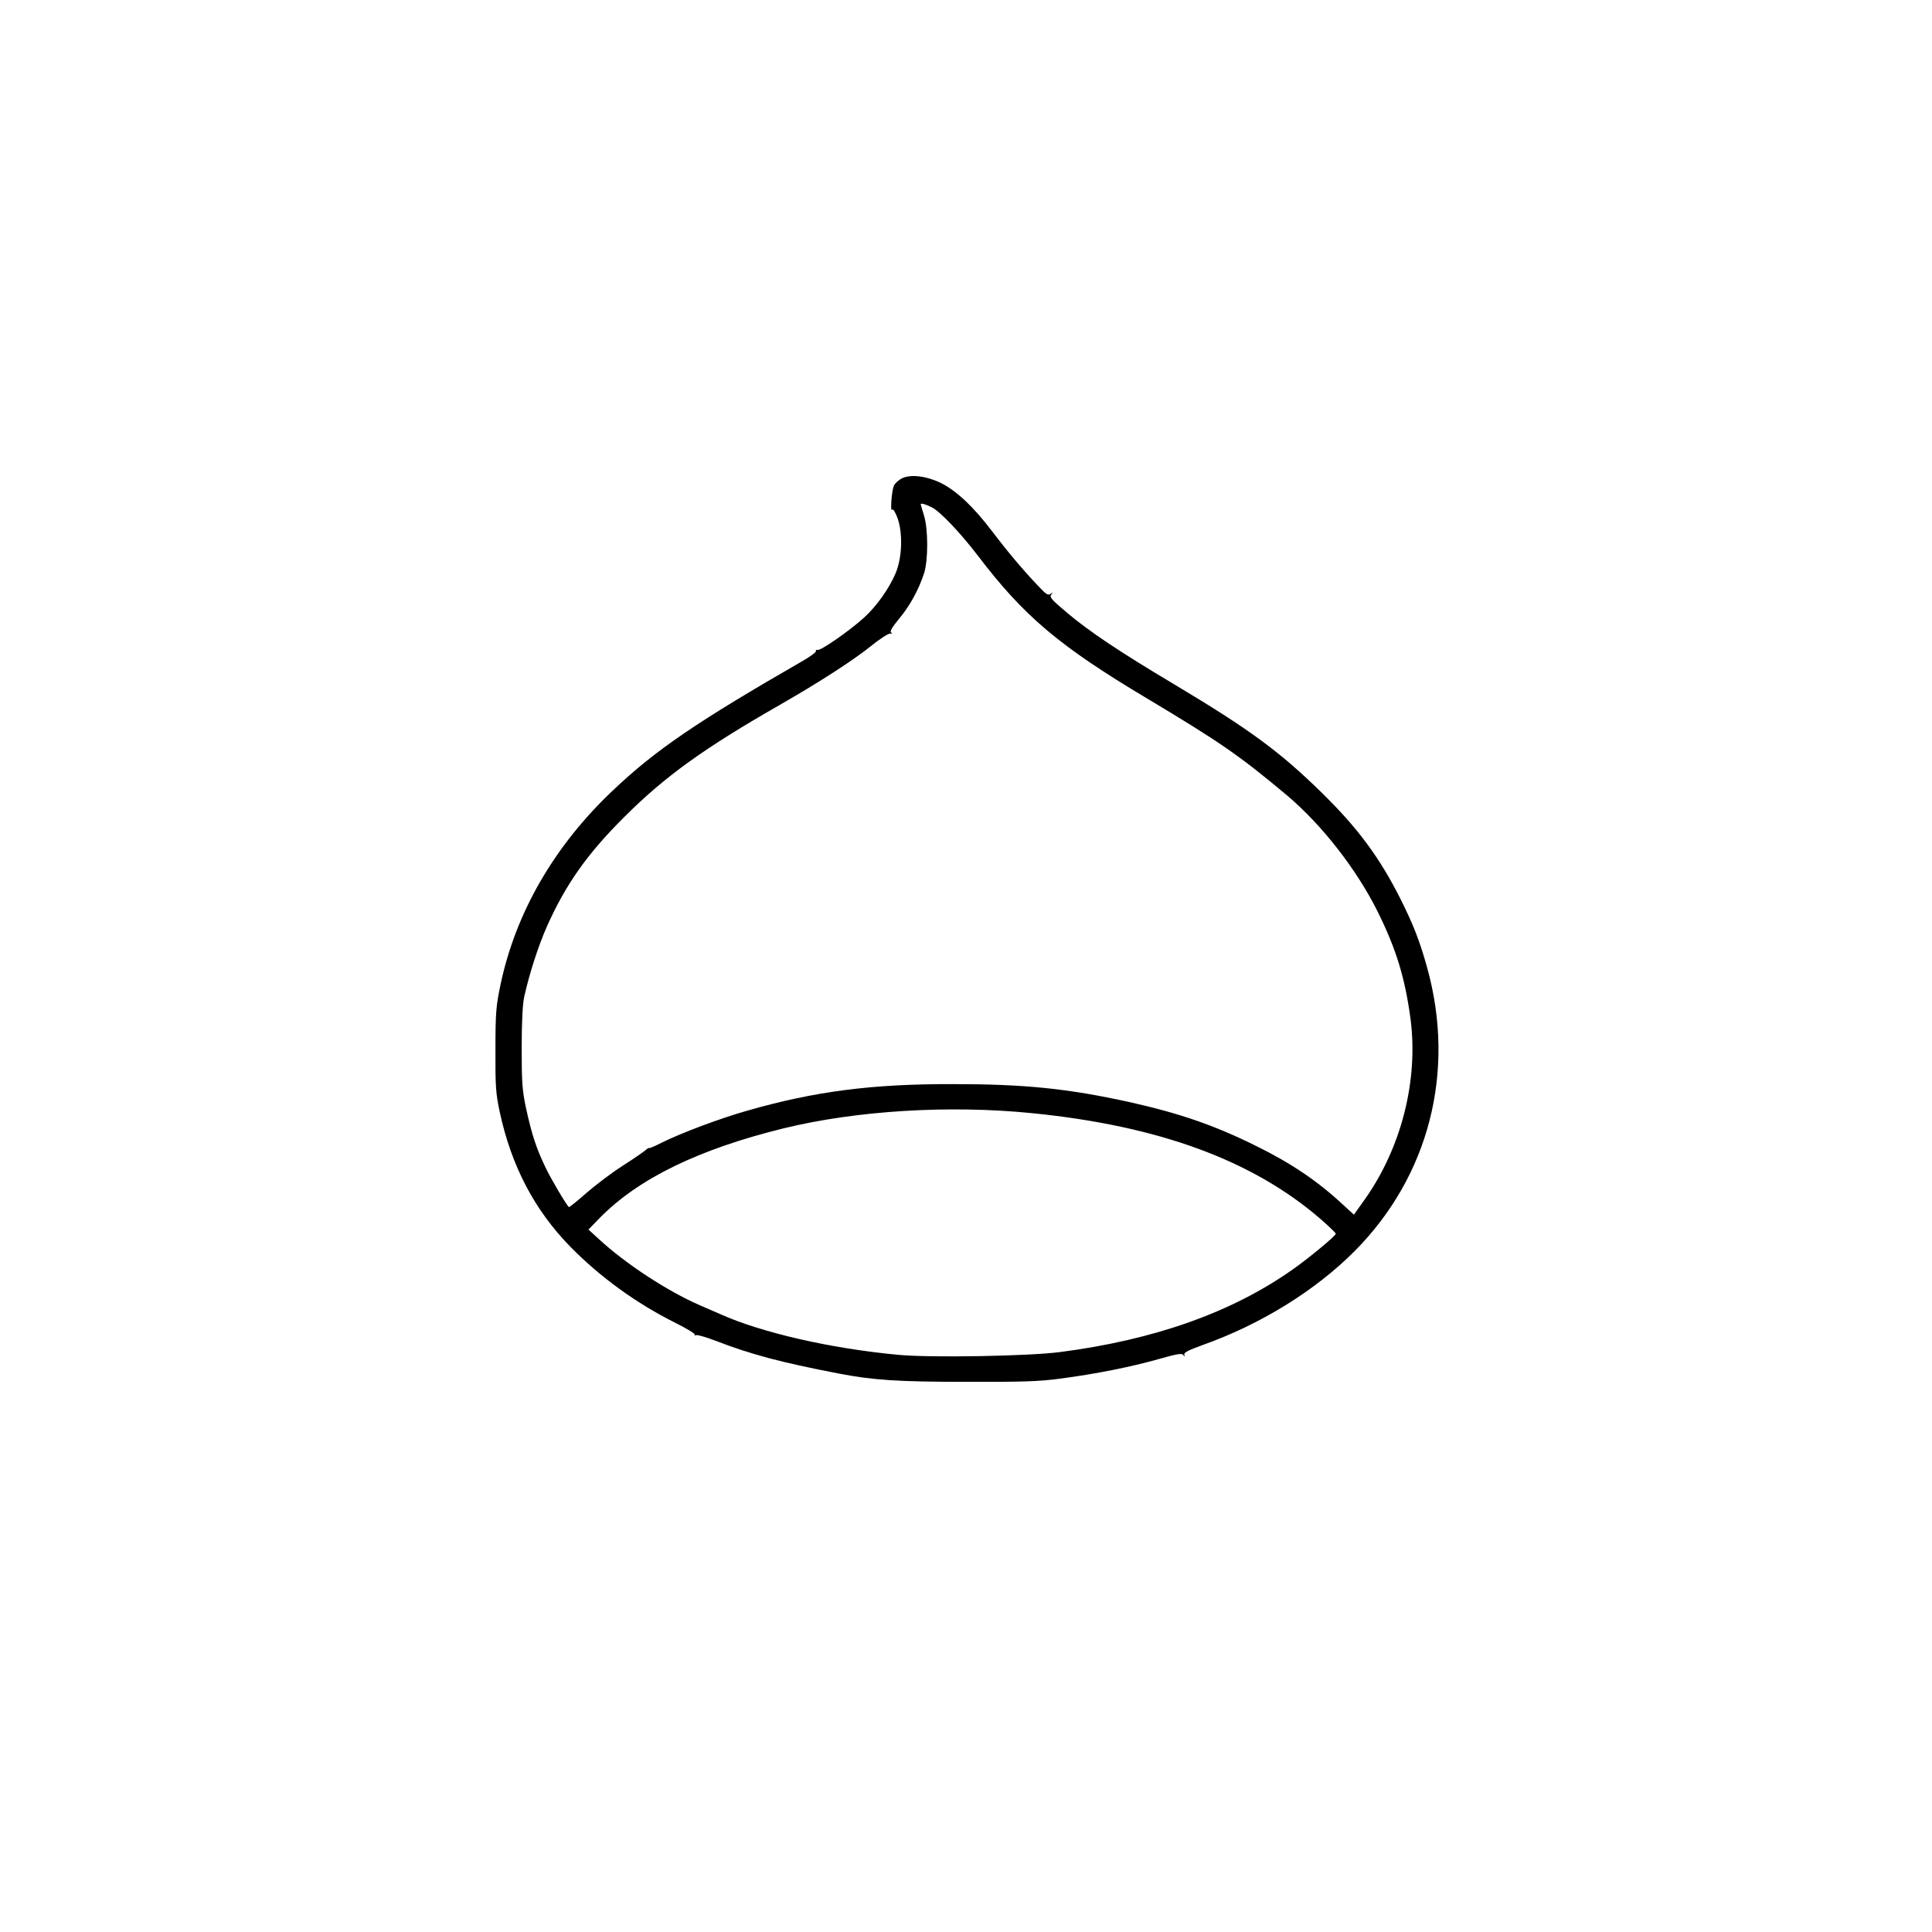
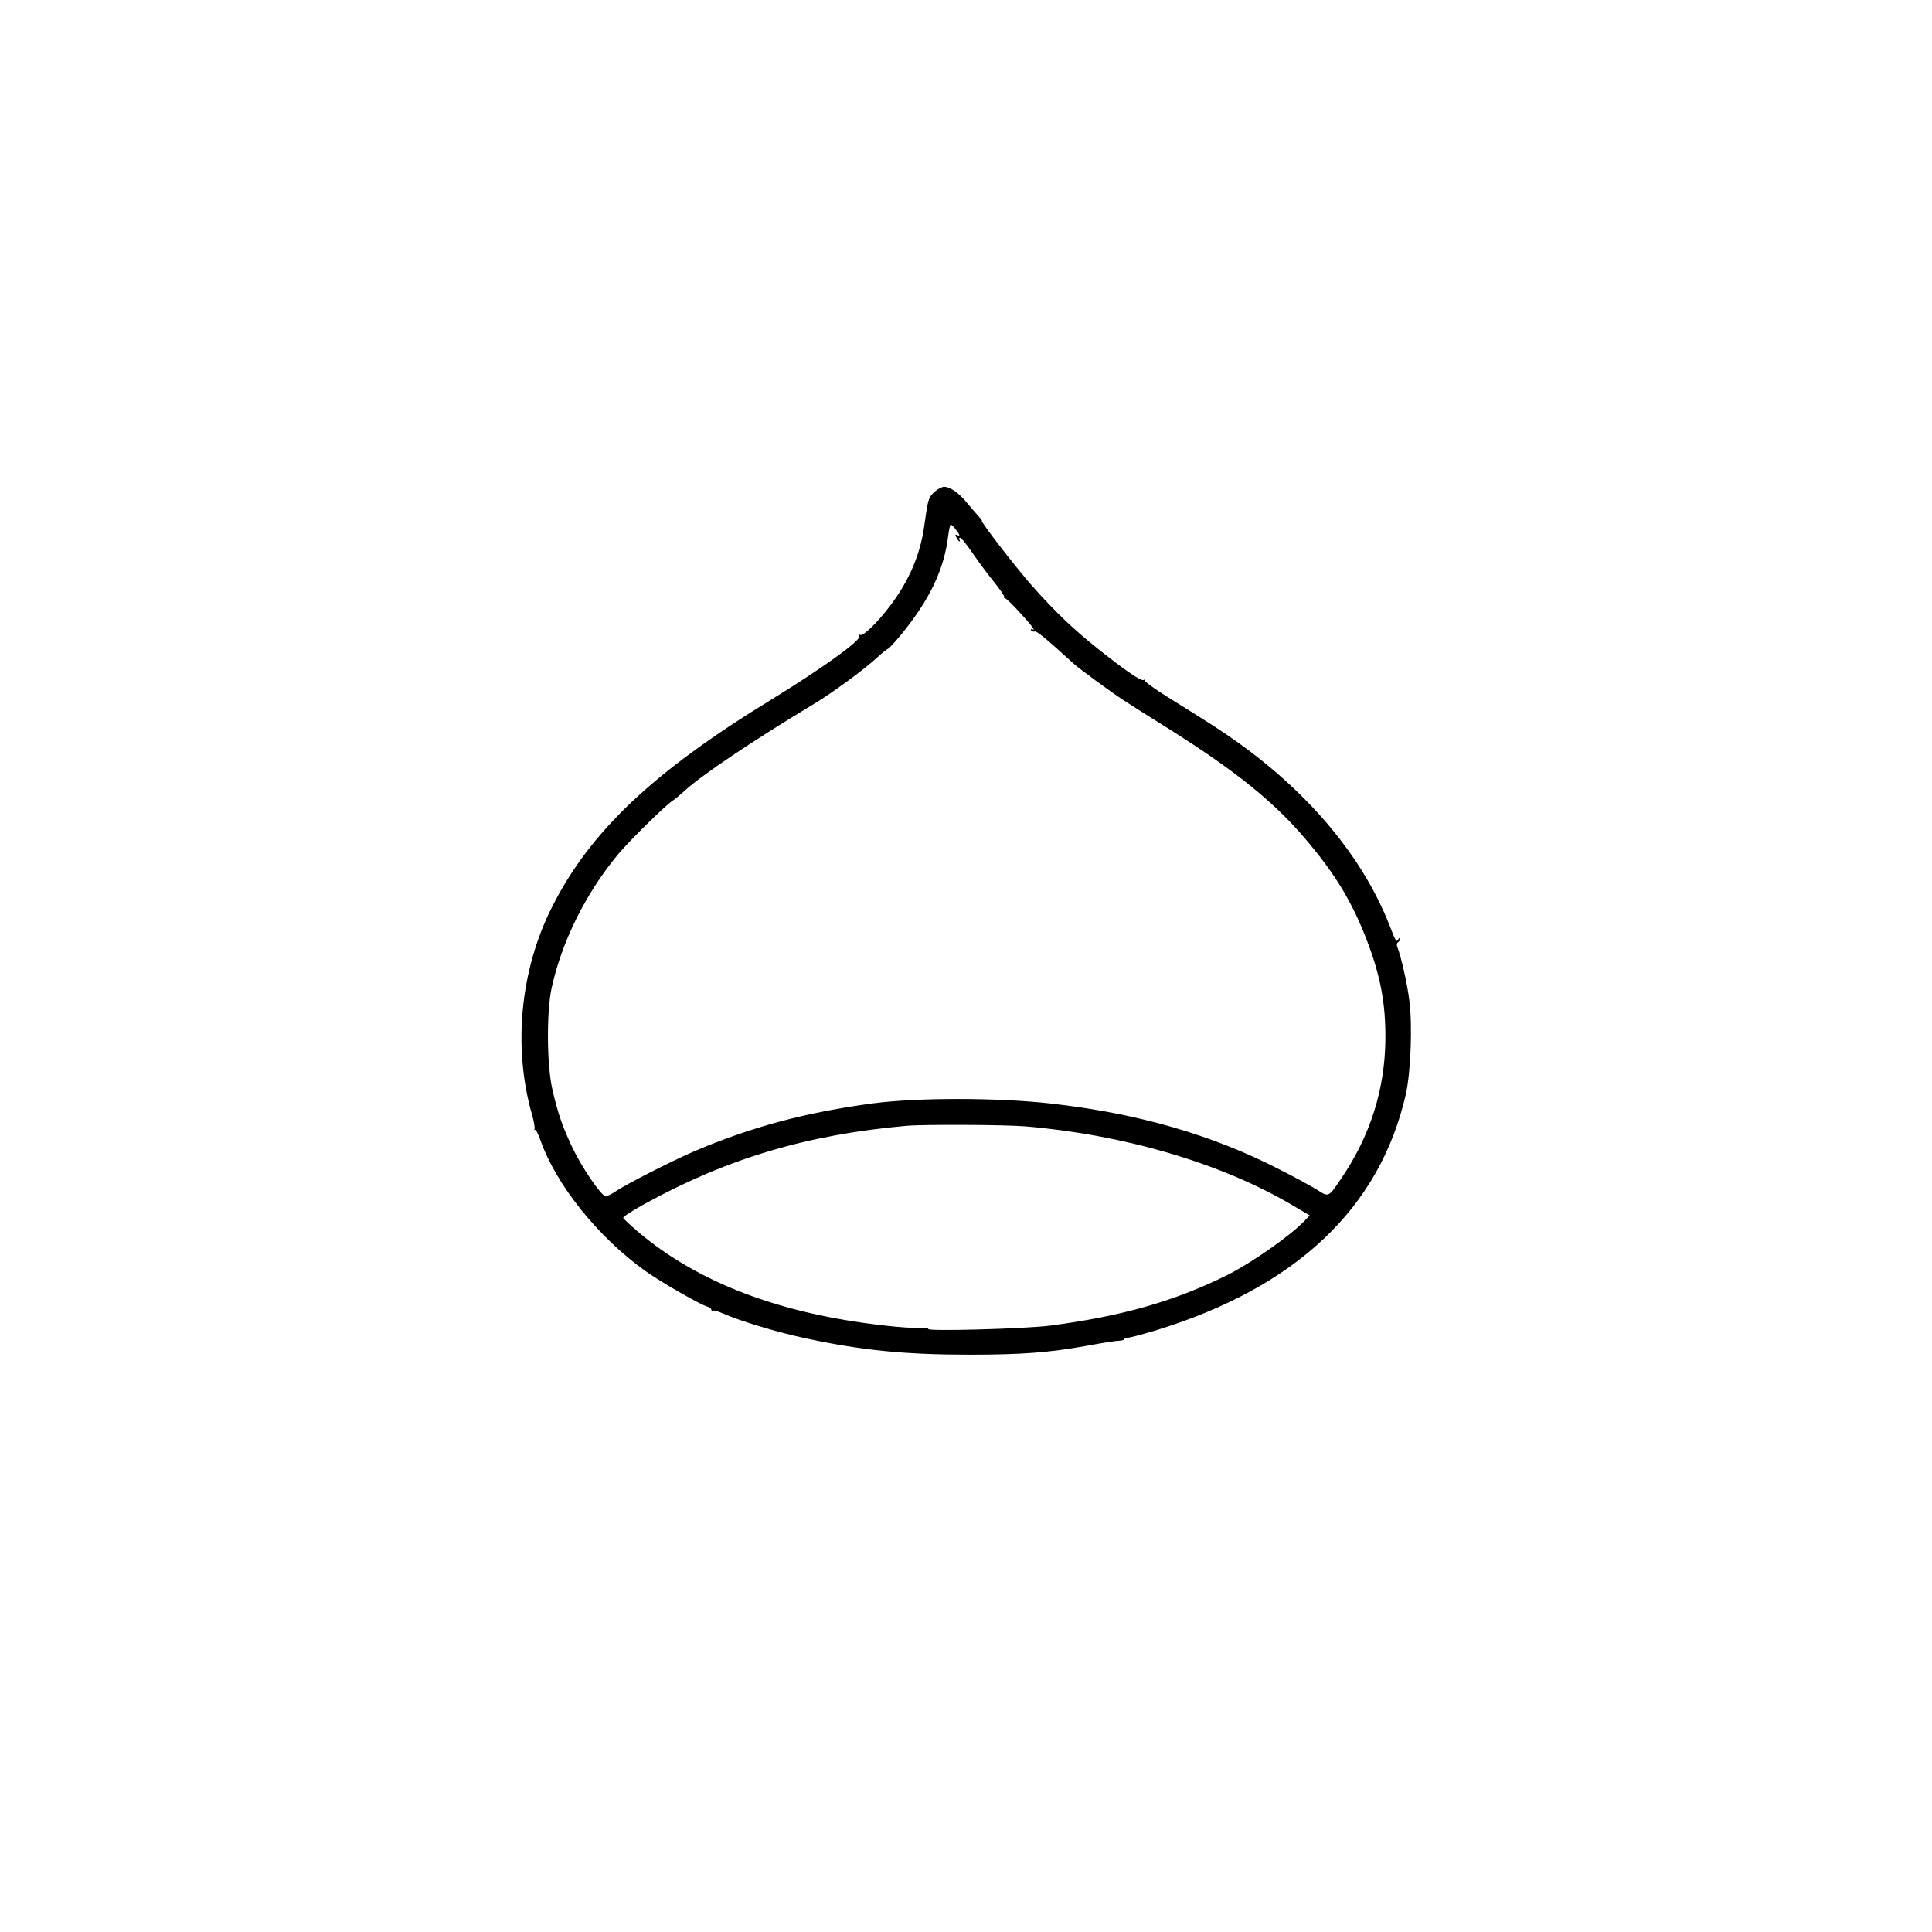
<svg xmlns="http://www.w3.org/2000/svg" version="1.0" width="1024pt" height="1024pt" viewBox="0 0 1024 1024" preserveAspectRatio="xMidYMid meet">
  <g transform="translate(0,1024) scale(0.1,-0.1)" fill="#000000" stroke="none">
-     <path d="M4783 7706 c-17 -8 -37 -25 -44 -38 -13 -23 -22 -149 -10 -129 4 6 16 -13 27 -42 30 -80 26 -213 -9 -295 -34 -81 -102 -177 -169 -237 -80 -72 -230 -176 -246 -170 -7 2 -10 1 -7 -5 3 -5 -27 -28 -67 -51 -563 -324 -781 -472 -1007 -686 -312 -294 -517 -648 -598 -1031 -24 -115 -27 -148 -27 -347 -1 -195 2 -232 23 -330 61 -284 184 -519 374 -713 157 -160 348 -299 554 -402 62 -31 110 -60 106 -65 -5 -4 -3 -5 4 -2 6 4 53 -9 105 -29 189 -73 343 -114 653 -174 182 -35 316 -44 675 -44 297 -1 390 2 500 17 189 25 374 62 519 103 99 28 126 33 133 22 7 -10 9 -10 5 2 -3 11 22 24 97 51 307 109 597 288 806 498 395 398 537 953 384 1503 -39 140 -72 225 -141 363 -110 219 -227 377 -415 561 -224 220 -383 337 -788 579 -287 171 -445 277 -563 376 -84 71 -96 84 -85 98 11 14 11 14 -3 4 -14 -11 -24 -4 -70 45 -82 87 -157 176 -243 289 -97 128 -187 212 -269 253 -76 37 -157 47 -204 26z m156 -155 c45 -23 152 -136 243 -255 244 -321 431 -480 901 -760 384 -230 486 -300 740 -513 184 -156 367 -390 479 -615 99 -200 145 -352 174 -568 43 -328 -50 -690 -248 -965 l-52 -73 -59 54 c-132 123 -274 219 -457 309 -223 111 -410 175 -675 234 -327 72 -557 95 -935 95 -428 1 -731 -38 -1090 -141 -142 -40 -352 -119 -452 -169 -37 -19 -68 -32 -68 -29 0 3 -8 -2 -17 -10 -10 -9 -65 -47 -123 -84 -58 -37 -145 -103 -193 -145 -49 -43 -90 -76 -92 -74 -19 21 -95 150 -125 213 -48 100 -72 174 -102 312 -20 93 -23 137 -23 318 0 137 5 231 13 270 28 126 76 274 121 375 99 222 213 384 410 580 216 216 424 365 826 595 206 118 387 235 479 309 48 39 96 70 105 68 11 -2 12 0 4 5 -8 6 5 28 42 73 58 69 105 156 133 242 22 71 22 234 -1 307 -9 30 -17 56 -17 58 0 8 24 1 59 -16z m531 -3211 c672 -67 1169 -250 1528 -560 45 -39 82 -75 82 -79 0 -11 -140 -127 -225 -187 -323 -229 -734 -375 -1235 -440 -167 -22 -686 -31 -858 -15 -355 33 -726 117 -947 217 -16 7 -64 28 -106 46 -172 75 -392 219 -532 348 l-58 53 58 60 c207 211 526 366 978 477 386 94 877 124 1315 80z" />
+     <path d="M4952 7632 c-31 -29 -33 -35 -53 -177 -21 -155 -81 -295 -185 -431 -63 -83 -140 -158 -154 -149 -5 3 -8 0 -5 -7 8 -23 -198 -171 -470 -338 -625 -382 -959 -699 -1160 -1099 -168 -334 -207 -740 -106 -1096 11 -38 17 -74 14 -80 -4 -5 -3 -7 2 -3 4 4 18 -22 30 -57 83 -236 307 -514 556 -692 85 -60 285 -175 327 -188 12 -3 22 -11 22 -16 0 -6 4 -8 8 -5 4 2 27 -4 50 -14 92 -41 290 -101 445 -134 295 -63 522 -86 867 -86 274 0 420 11 620 47 80 15 157 27 173 27 15 1 27 4 27 9 0 4 9 7 19 7 11 0 77 18 148 39 742 228 1186 647 1324 1250 26 114 36 364 19 496 -10 87 -45 240 -64 286 -4 10 -3 20 3 24 6 3 11 12 11 18 0 8 -3 8 -9 -2 -10 -16 -12 -14 -46 74 -140 357 -418 693 -800 967 -91 65 -150 103 -377 244 -69 43 -124 83 -121 88 3 5 1 6 -5 2 -13 -8 -97 49 -245 167 -128 102 -226 196 -346 331 -89 101 -278 346 -267 346 3 0 -5 10 -17 23 -12 13 -39 45 -61 71 -43 53 -90 86 -122 86 -12 0 -36 -13 -52 -28z m118 -204 c18 -24 19 -30 6 -25 -14 6 -15 3 -6 -13 6 -11 13 -20 16 -20 3 0 2 5 -1 10 -3 6 -2 10 4 10 6 0 33 -34 62 -76 28 -41 79 -111 114 -154 35 -43 61 -81 57 -84 -3 -3 -1 -6 4 -6 5 0 46 -39 89 -87 44 -48 72 -84 62 -80 -12 4 -16 3 -12 -4 4 -6 13 -8 19 -6 10 4 57 -34 207 -171 26 -24 203 -154 259 -190 30 -20 145 -93 256 -162 339 -214 545 -379 709 -572 161 -188 252 -338 332 -548 70 -184 97 -328 96 -515 -2 -266 -79 -512 -232 -738 -69 -103 -68 -103 -127 -65 -27 17 -116 66 -199 108 -361 186 -754 299 -1215 351 -283 32 -706 32 -943 1 -354 -47 -648 -126 -947 -254 -123 -53 -358 -173 -418 -213 -20 -14 -43 -25 -52 -25 -22 0 -125 150 -175 255 -52 109 -77 180 -106 305 -31 128 -33 411 -6 540 53 247 181 505 353 712 63 75 249 258 290 285 12 7 40 31 63 52 88 81 359 264 685 460 101 61 268 184 335 246 25 23 51 44 57 46 7 2 37 36 69 74 153 187 230 348 251 528 4 31 10 57 13 57 4 0 18 -14 31 -32z m365 -3158 c523 -44 1036 -195 1410 -415 l97 -57 -29 -30 c-73 -77 -277 -220 -408 -286 -278 -138 -557 -218 -938 -268 -132 -17 -647 -31 -647 -18 0 5 -20 8 -45 6 -25 -2 -111 3 -192 13 -551 62 -984 227 -1302 497 -41 35 -76 68 -78 73 -1 6 48 38 110 72 439 242 863 369 1392 416 92 8 519 6 630 -3z" />
  </g>
</svg>
